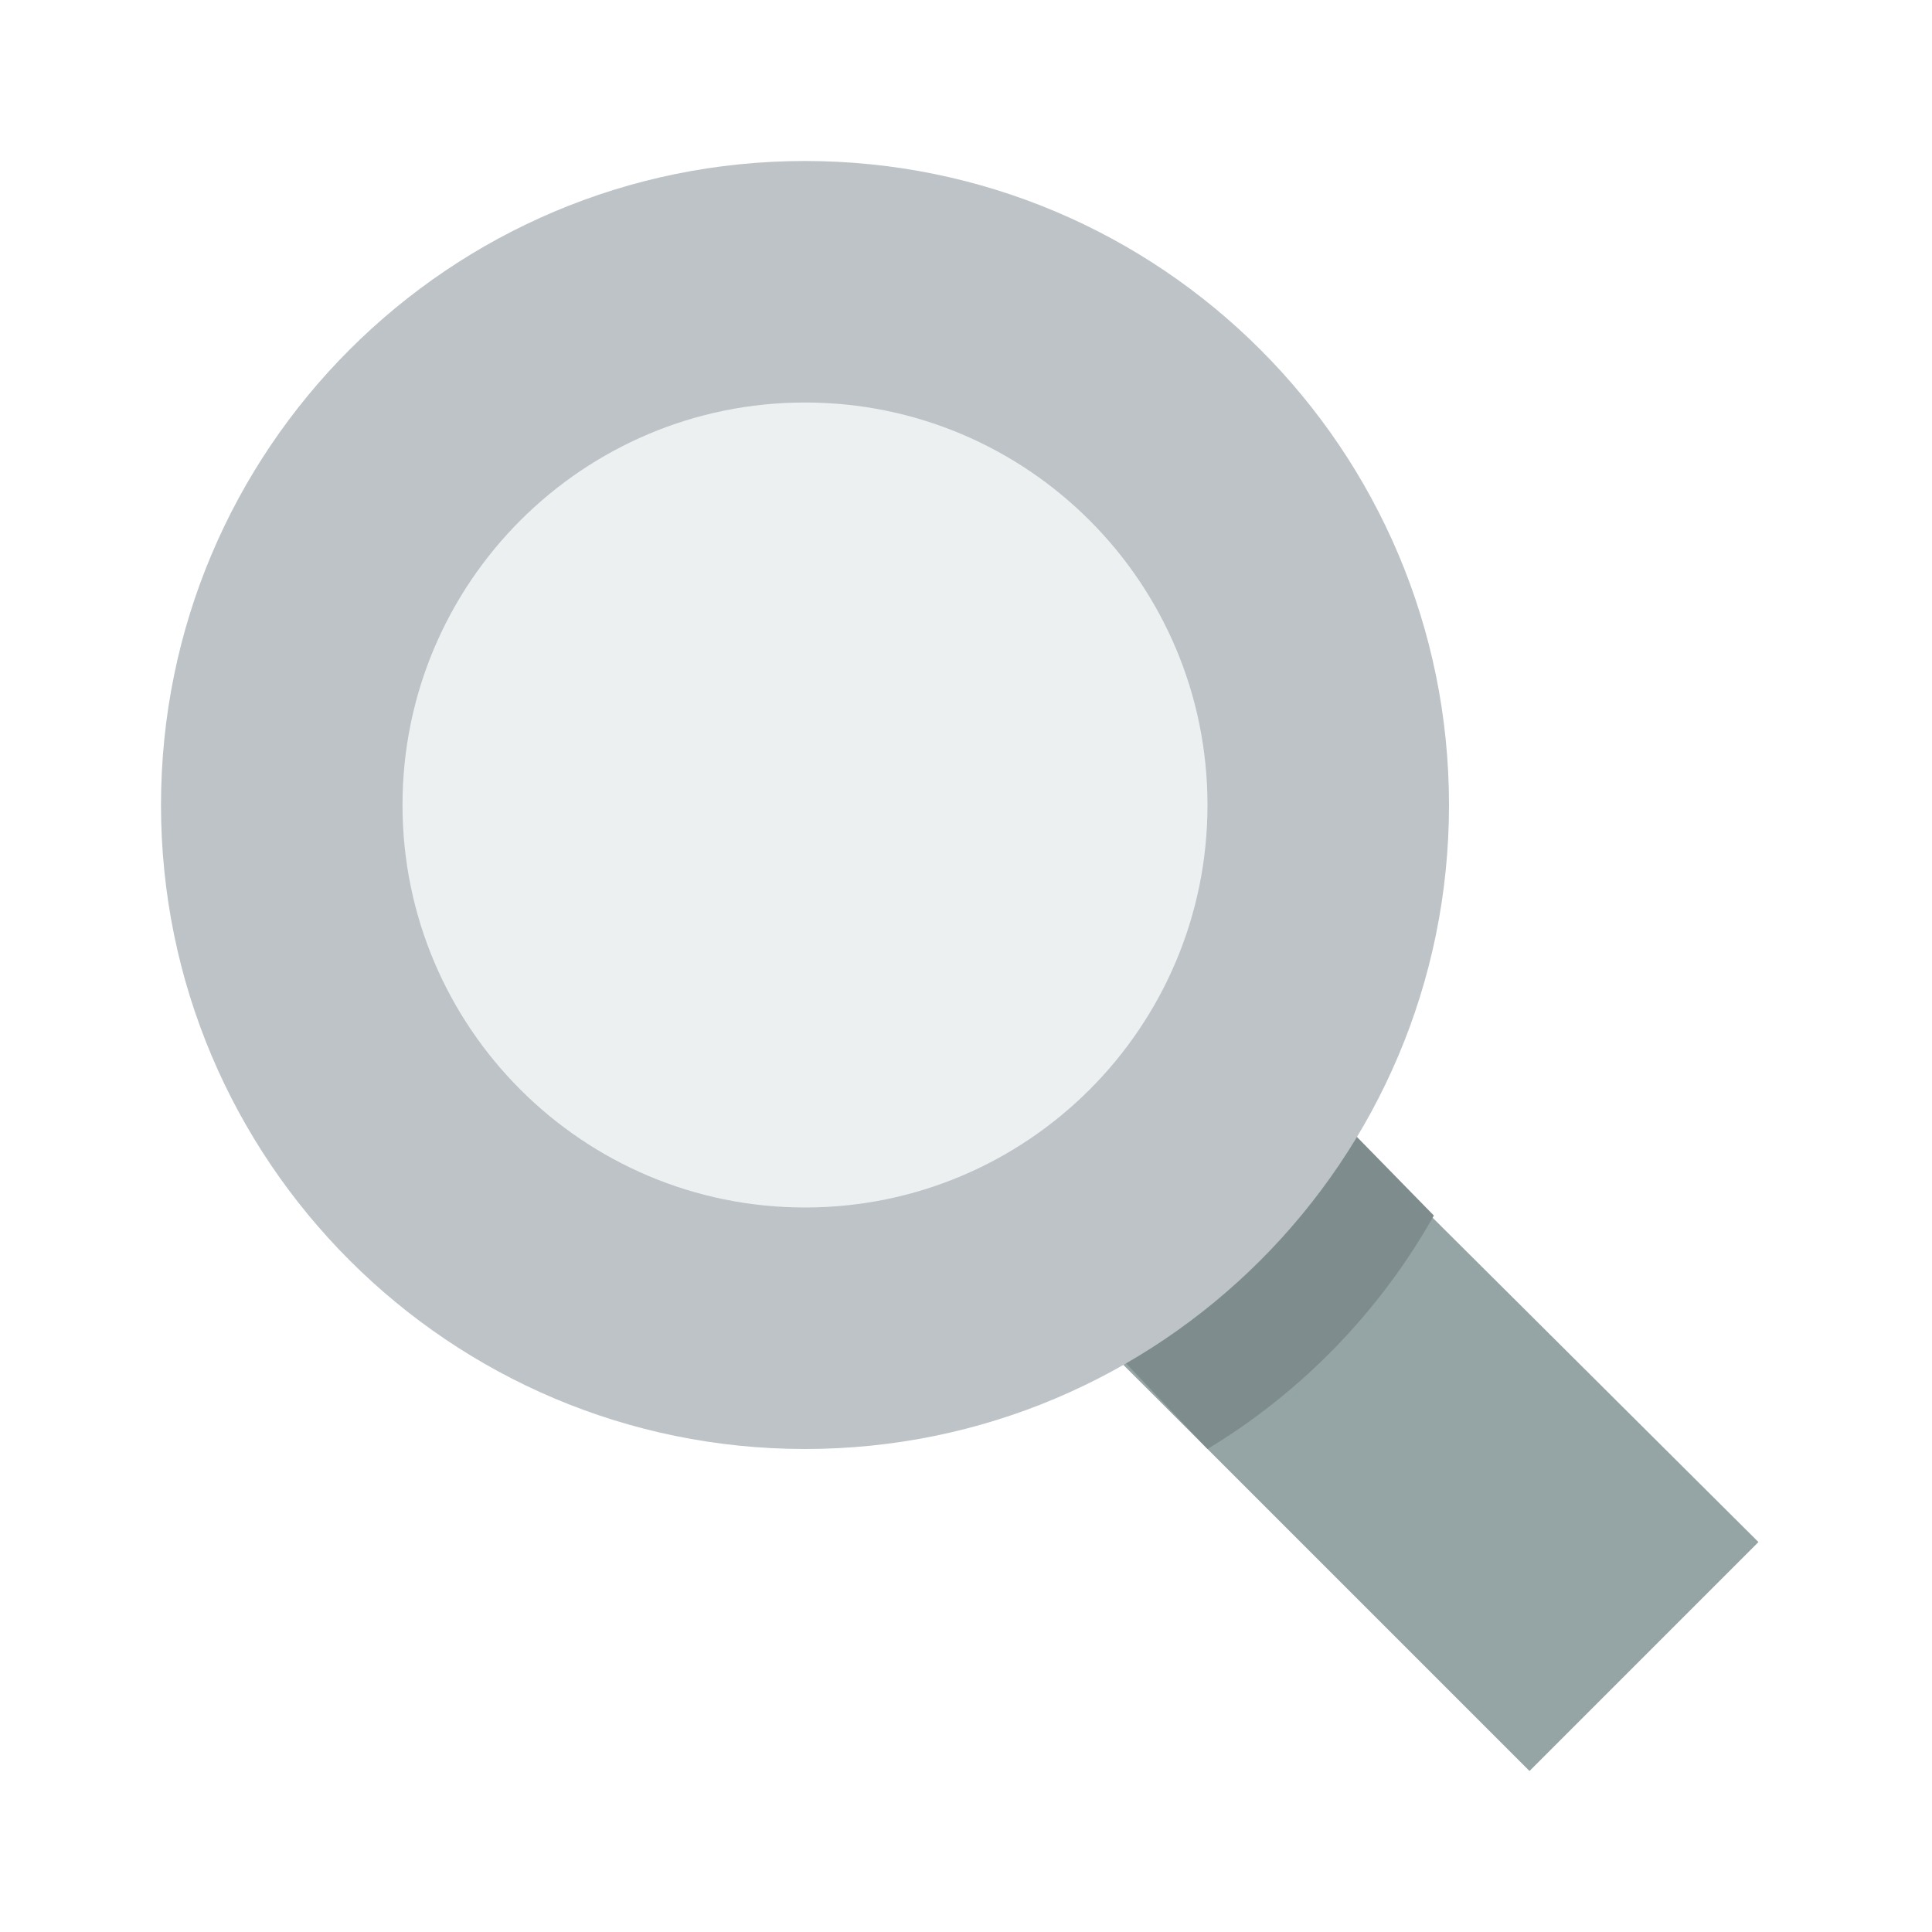
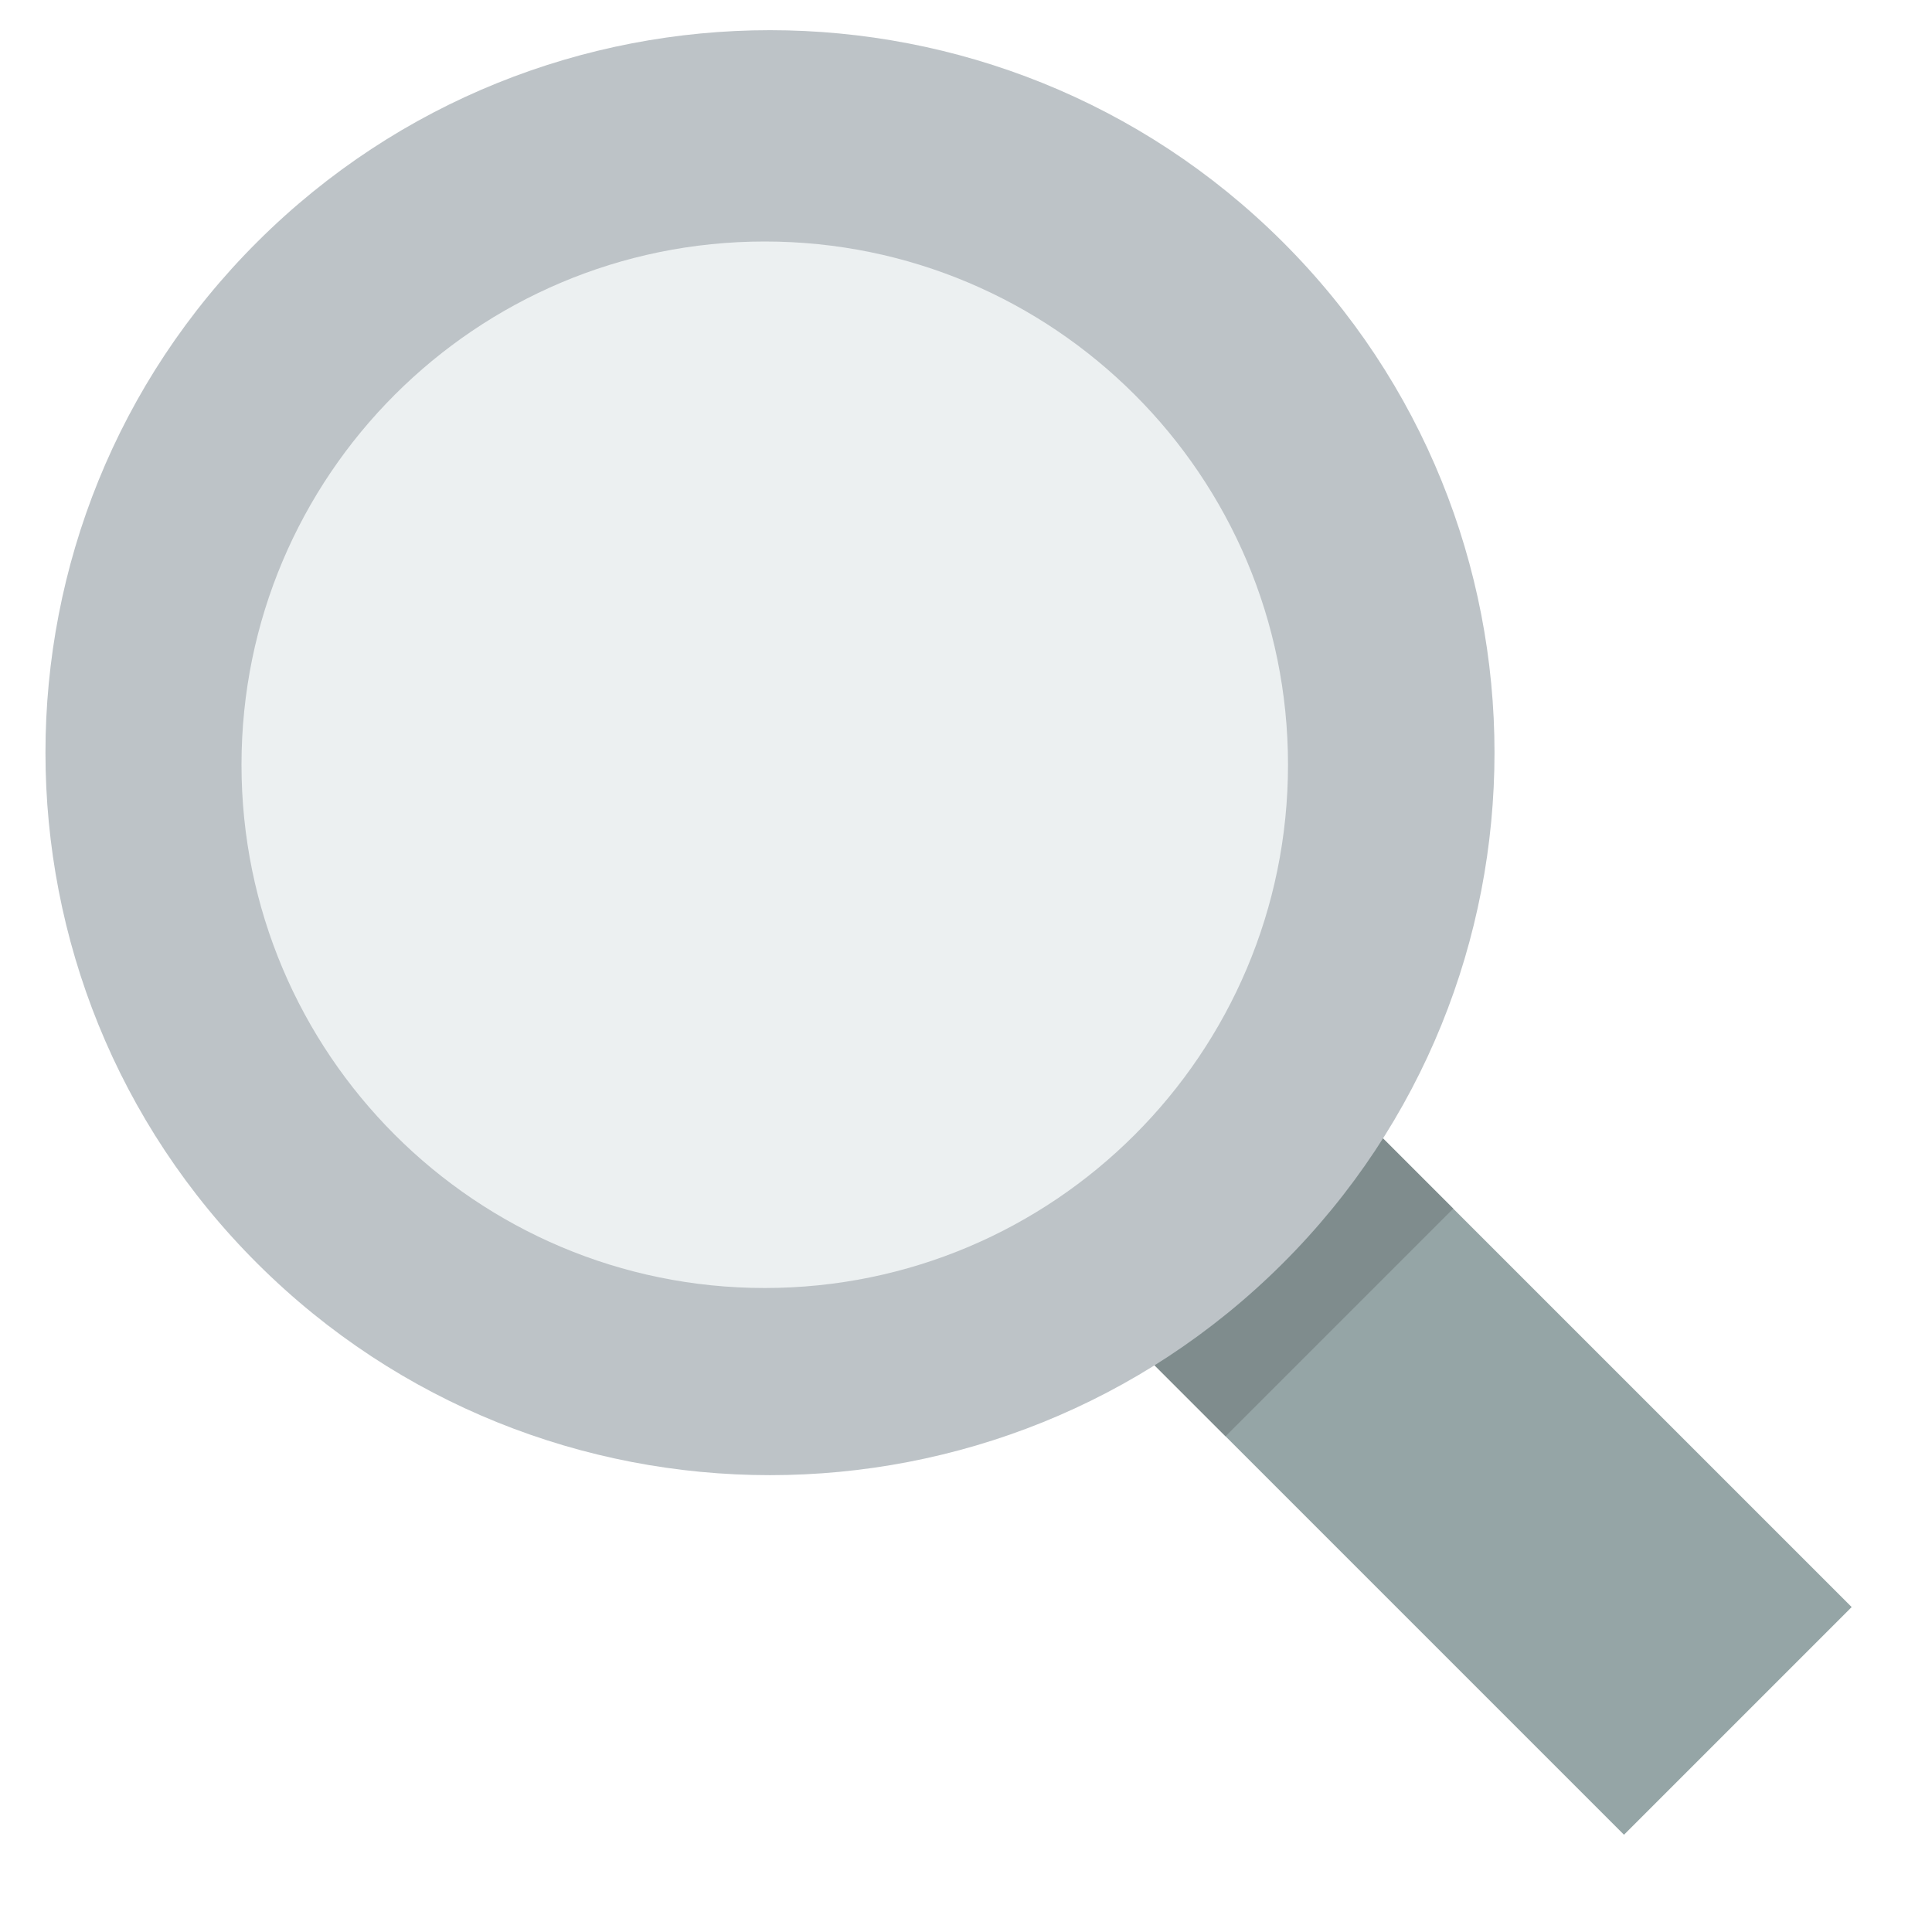
<svg xmlns="http://www.w3.org/2000/svg" height="24" width="24" version="1.1">
  <g transform="translate(0 -1028.4)">
-     <path d="m14.938 12.281-2.844 2.813 6.906 6.906 2.844-2.844-6.906-6.875z" transform="translate(0 1028.4)" fill="#95a5a6" />
-     <path d="m15.562 1041.2c-0.473 1.3-1.472 2.4-2.75 2.9l2.188 2.3c1.16-0.7 2.137-1.7 2.812-2.9l-2.25-2.3z" fill="#7f8c8d" />
-     <path d="m18 10a8 8 0 1 1 -16 0 8 8 0 1 1 16 0z" transform="translate(0 1028.4)" fill="#bdc3c7" />
-     <path d="m15 10a5 5 0 1 1 -10 0 5 5 0 1 1 10 0z" transform="translate(0 1028.4)" fill="#ecf0f1" />
+     <rect transform="rotate(-45)" height="10" width="4" y="747.57" x="-729.04" fill="#95a5a6" />
+     <rect transform="rotate(-45)" height="3" width="4" y="747.57" x="-729.04" fill="#7f8c8d" />
+     <path d="m3.201 1031.4c-3.515 3.5-3.515 9.2 0 12.7 3.515 3.5 9.213 3.5 12.728 0s3.515-9.2 0-12.7-9.213-3.5-12.728 0zm2.121 2.1c2.343-2.3 6.142-2.3 8.486 0 2.343 2.4 2.343 6.2 0 8.5-2.344 2.3-6.143 2.3-8.486 0-2.343-2.3-2.343-6.1 0-8.5z" fill="#bdc3c7" />
+     <path d="m16 9.5a6.5 6.5 0 1 1 -13 0 6.5 6.5 0 1 1 13 0z" transform="translate(0 1028.4)" fill="#ecf0f1" />
  </g>
</svg>
